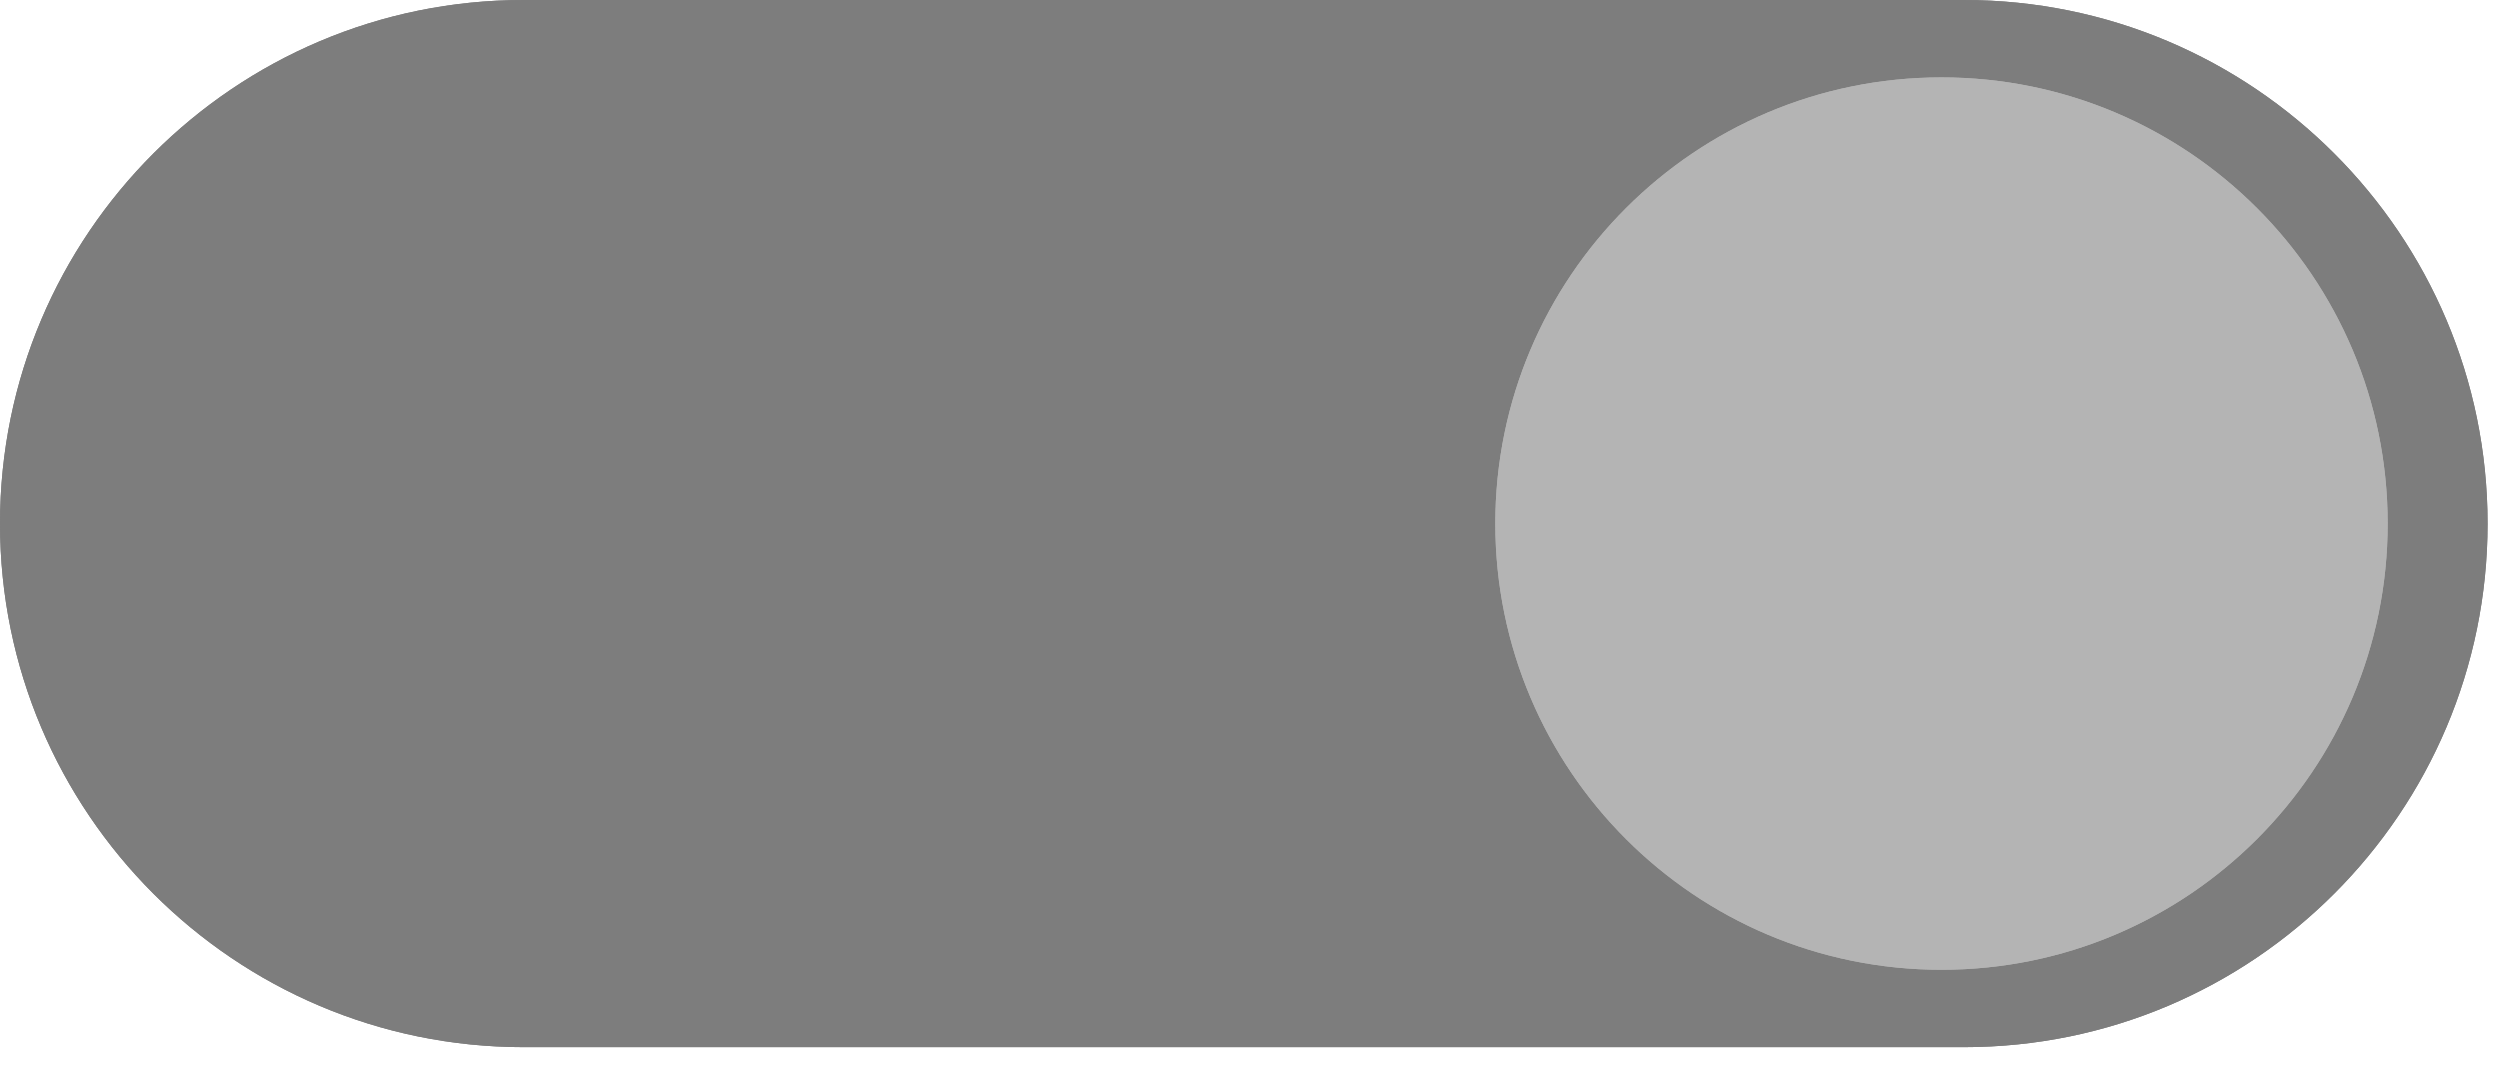
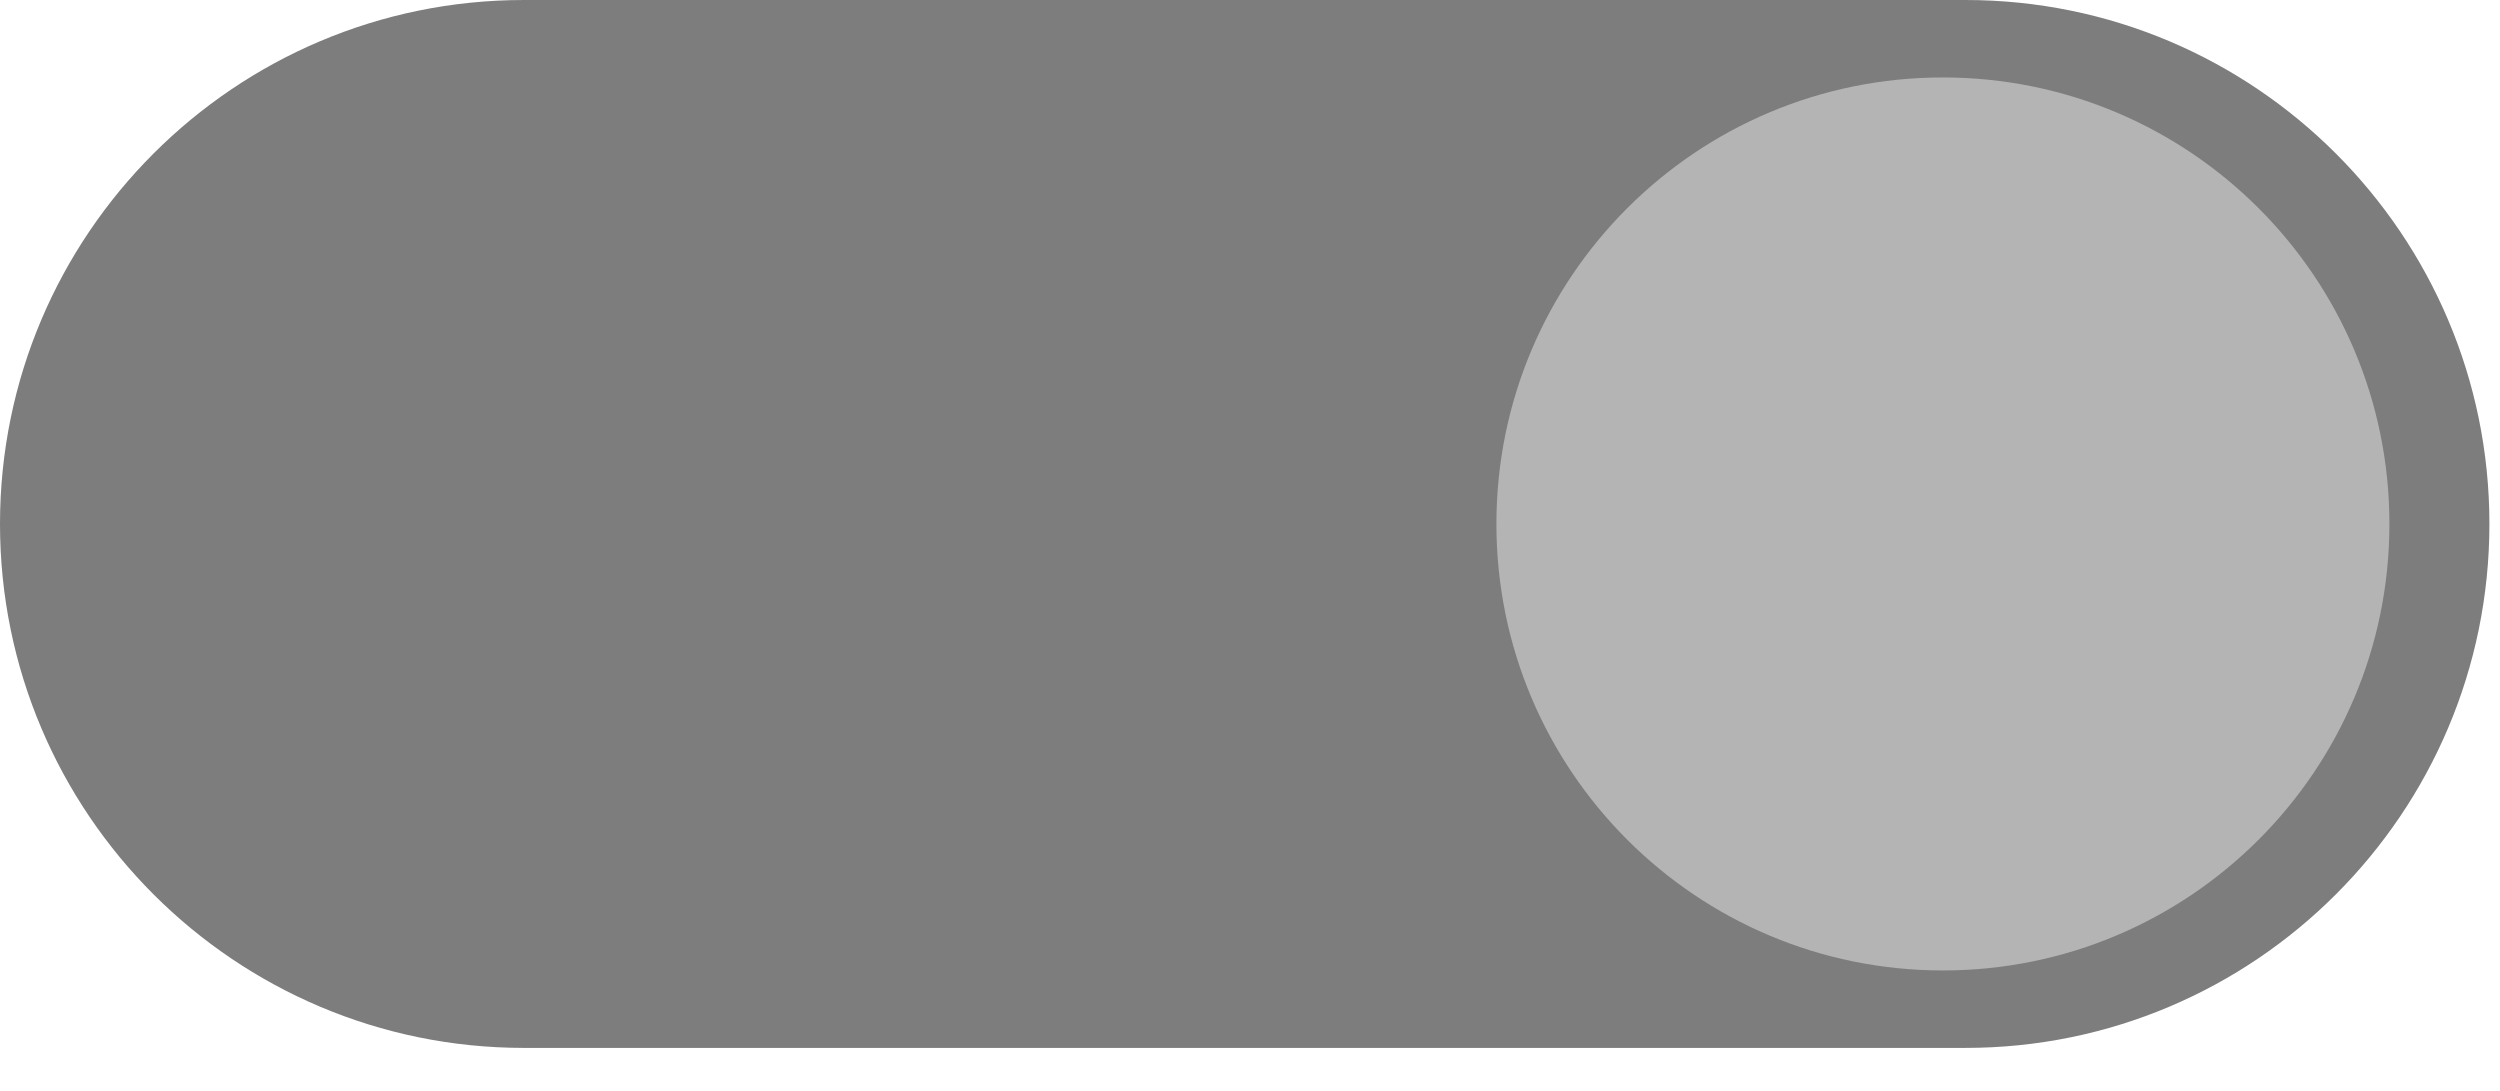
- <svg xmlns="http://www.w3.org/2000/svg" width="100%" height="100%" viewBox="0 0 129 55" version="1.1" xml:space="preserve" style="fill-rule:evenodd;clip-rule:evenodd;stroke-linejoin:round;stroke-miterlimit:2;">
+ <svg xmlns="http://www.w3.org/2000/svg" width="100%" height="100%" viewBox="0 0 55 24" version="1.1" xml:space="preserve" style="fill-rule:evenodd;clip-rule:evenodd;stroke-linejoin:round;stroke-miterlimit:2;">
  <g id="ON-disabled-">
-     <g id="ON-disabled-1">
-       <path d="M128.36,27.017c0,-14.911 -12.106,-27.017 -27.016,-27.017l-74.327,0c-14.911,0 -27.017,12.106 -27.017,27.017c0,14.91 12.106,27.016 27.017,27.016l74.327,0c14.91,0 27.016,-12.106 27.016,-27.016Z" style="fill:#7d7d7d;" />
-       <path d="M128.36,27.017c0,-14.911 -12.106,-27.017 -27.016,-27.017l-74.327,0c-14.911,0 -27.017,12.106 -27.017,27.017c0,14.91 12.106,27.016 27.017,27.016l74.327,0c14.91,0 27.016,-12.106 27.016,-27.016Z" style="fill:#7d7d7d;" />
-       <circle cx="100.181" cy="27.017" r="23.023" style="fill:#b4b4b4;" />
-       <circle cx="100.181" cy="27.017" r="23.023" style="fill:#b4b4b4;" />
-     </g>
+     <path d="M54.767,11.527c-0,-6.362 -5.165,-11.527 -11.527,-11.527l-31.713,0c-6.362,0 -11.527,5.165 -11.527,11.527c0,6.362 5.165,11.527 11.527,11.527l31.713,0c6.362,0 11.527,-5.165 11.527,-11.527Z" style="fill:#7d7d7d;" />
+     <circle cx="42.744" cy="11.527" r="9.823" style="fill:#b4b4b4;" />
  </g>
</svg>
